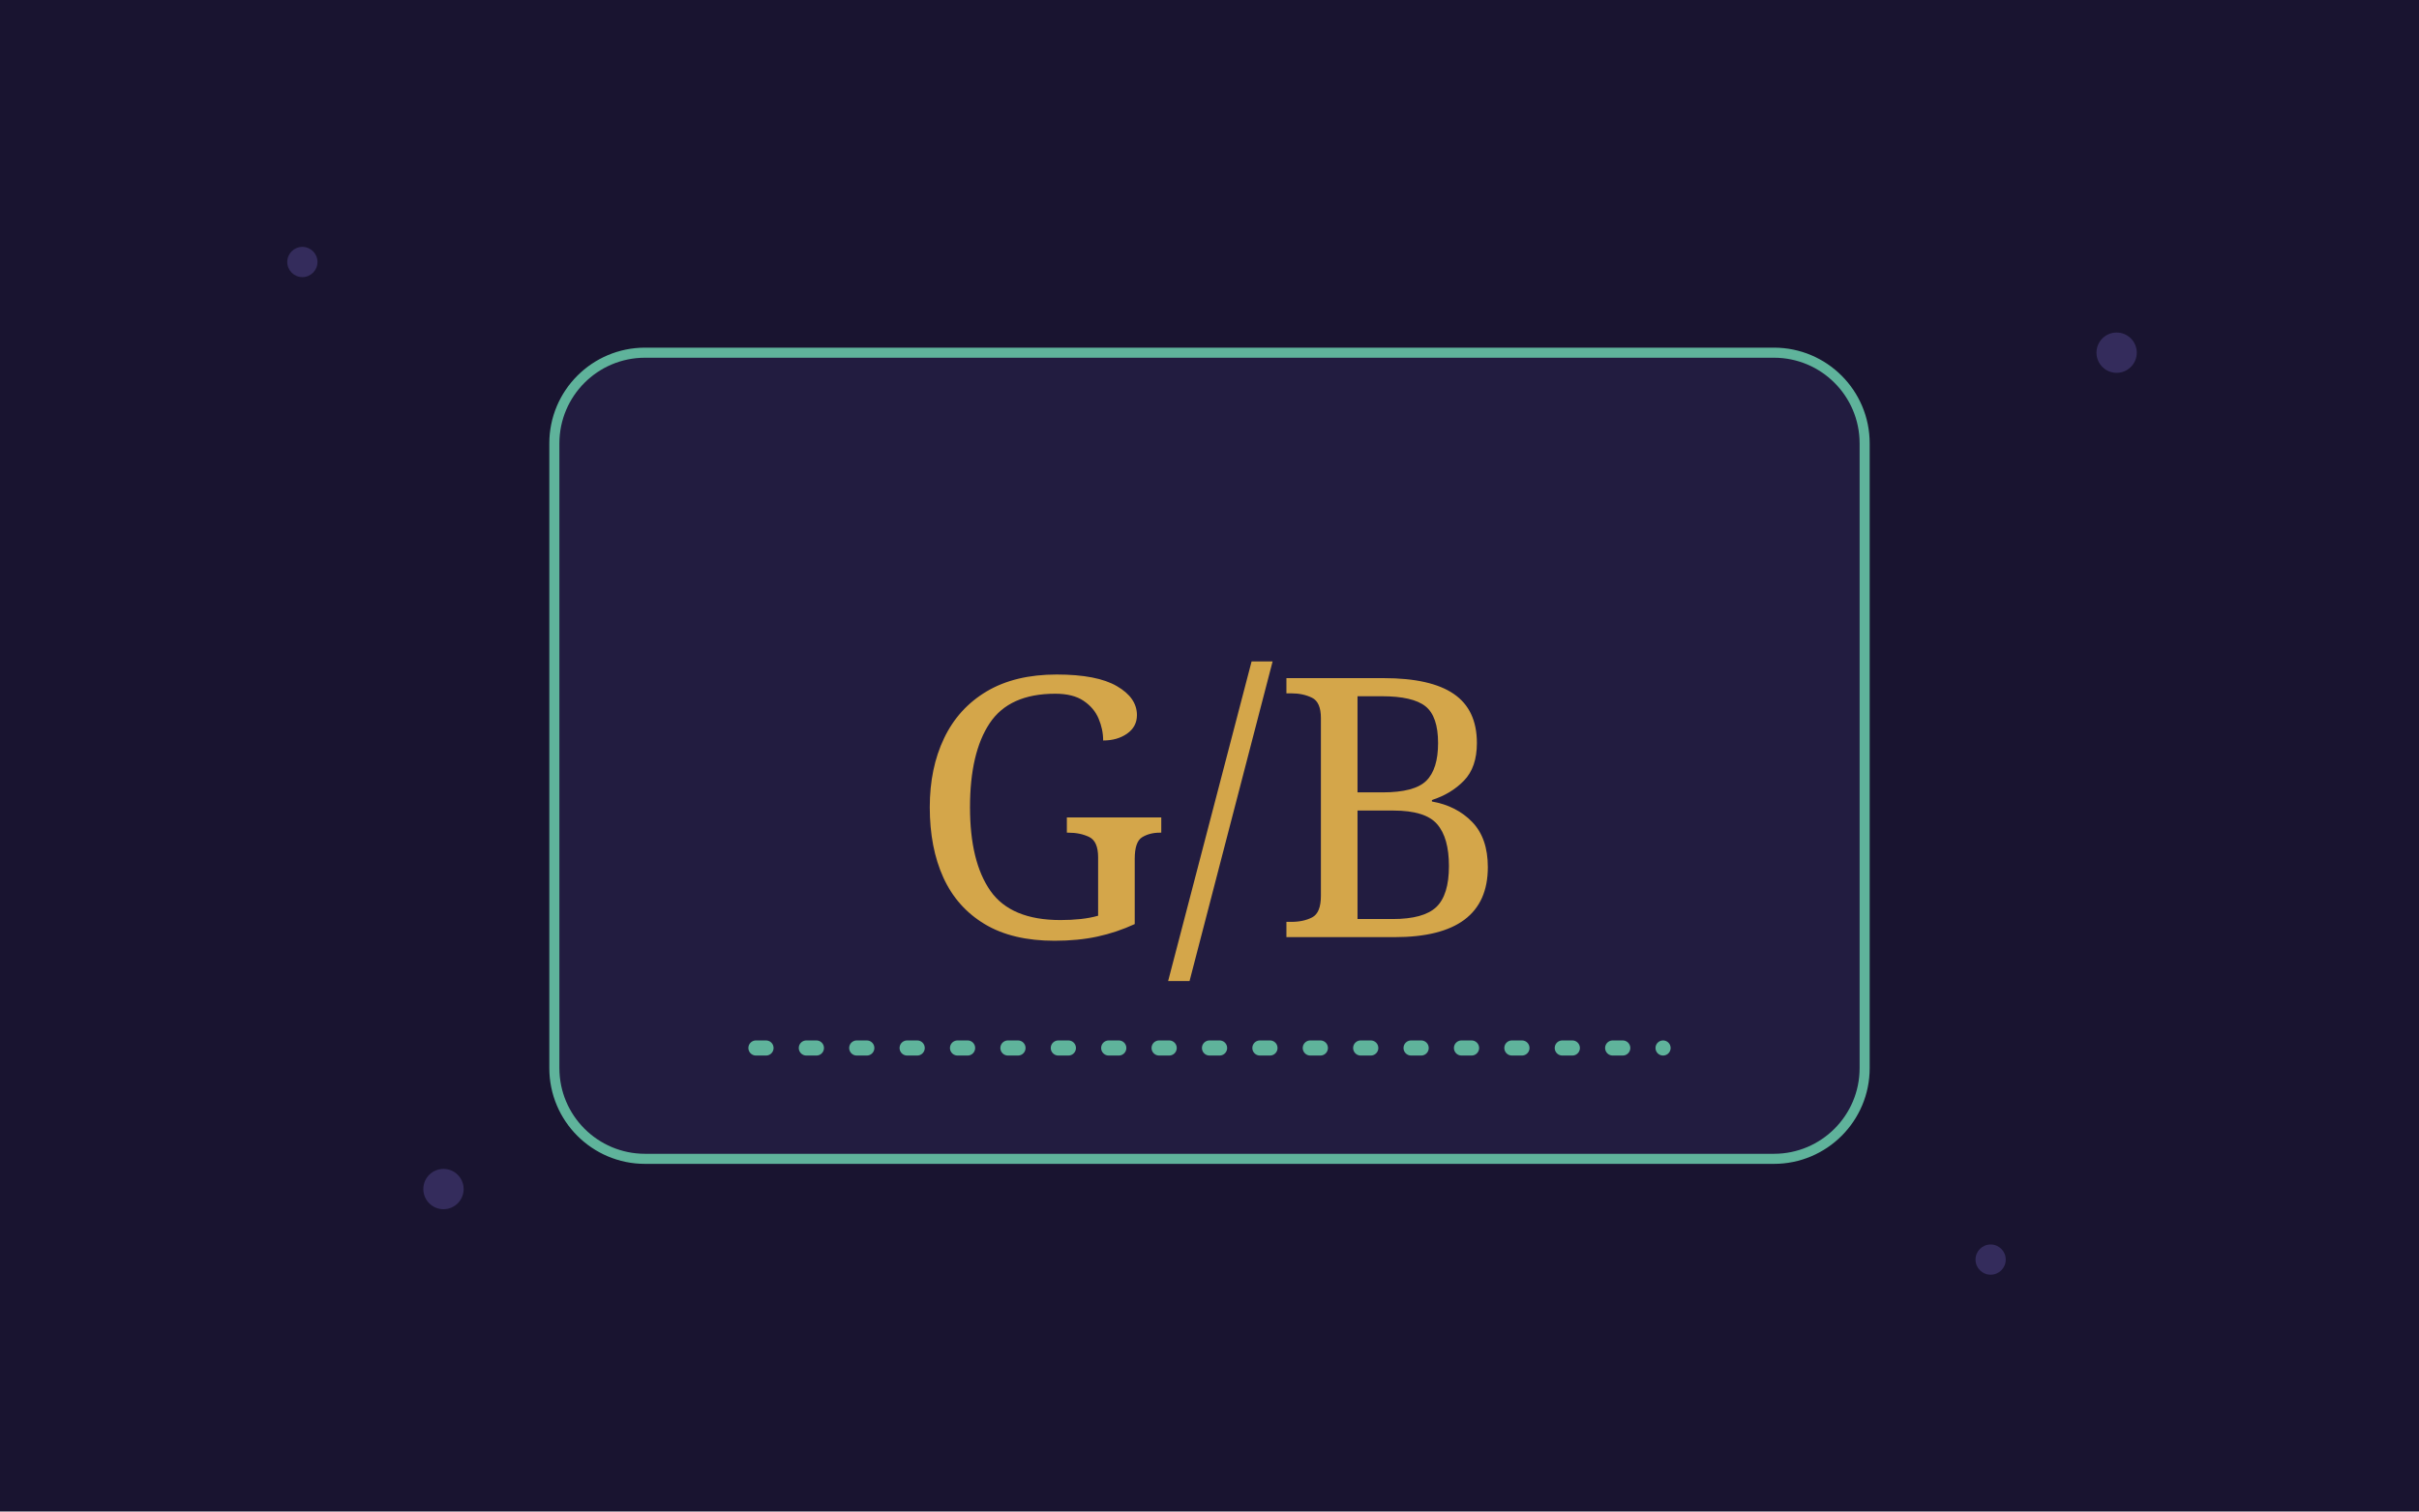
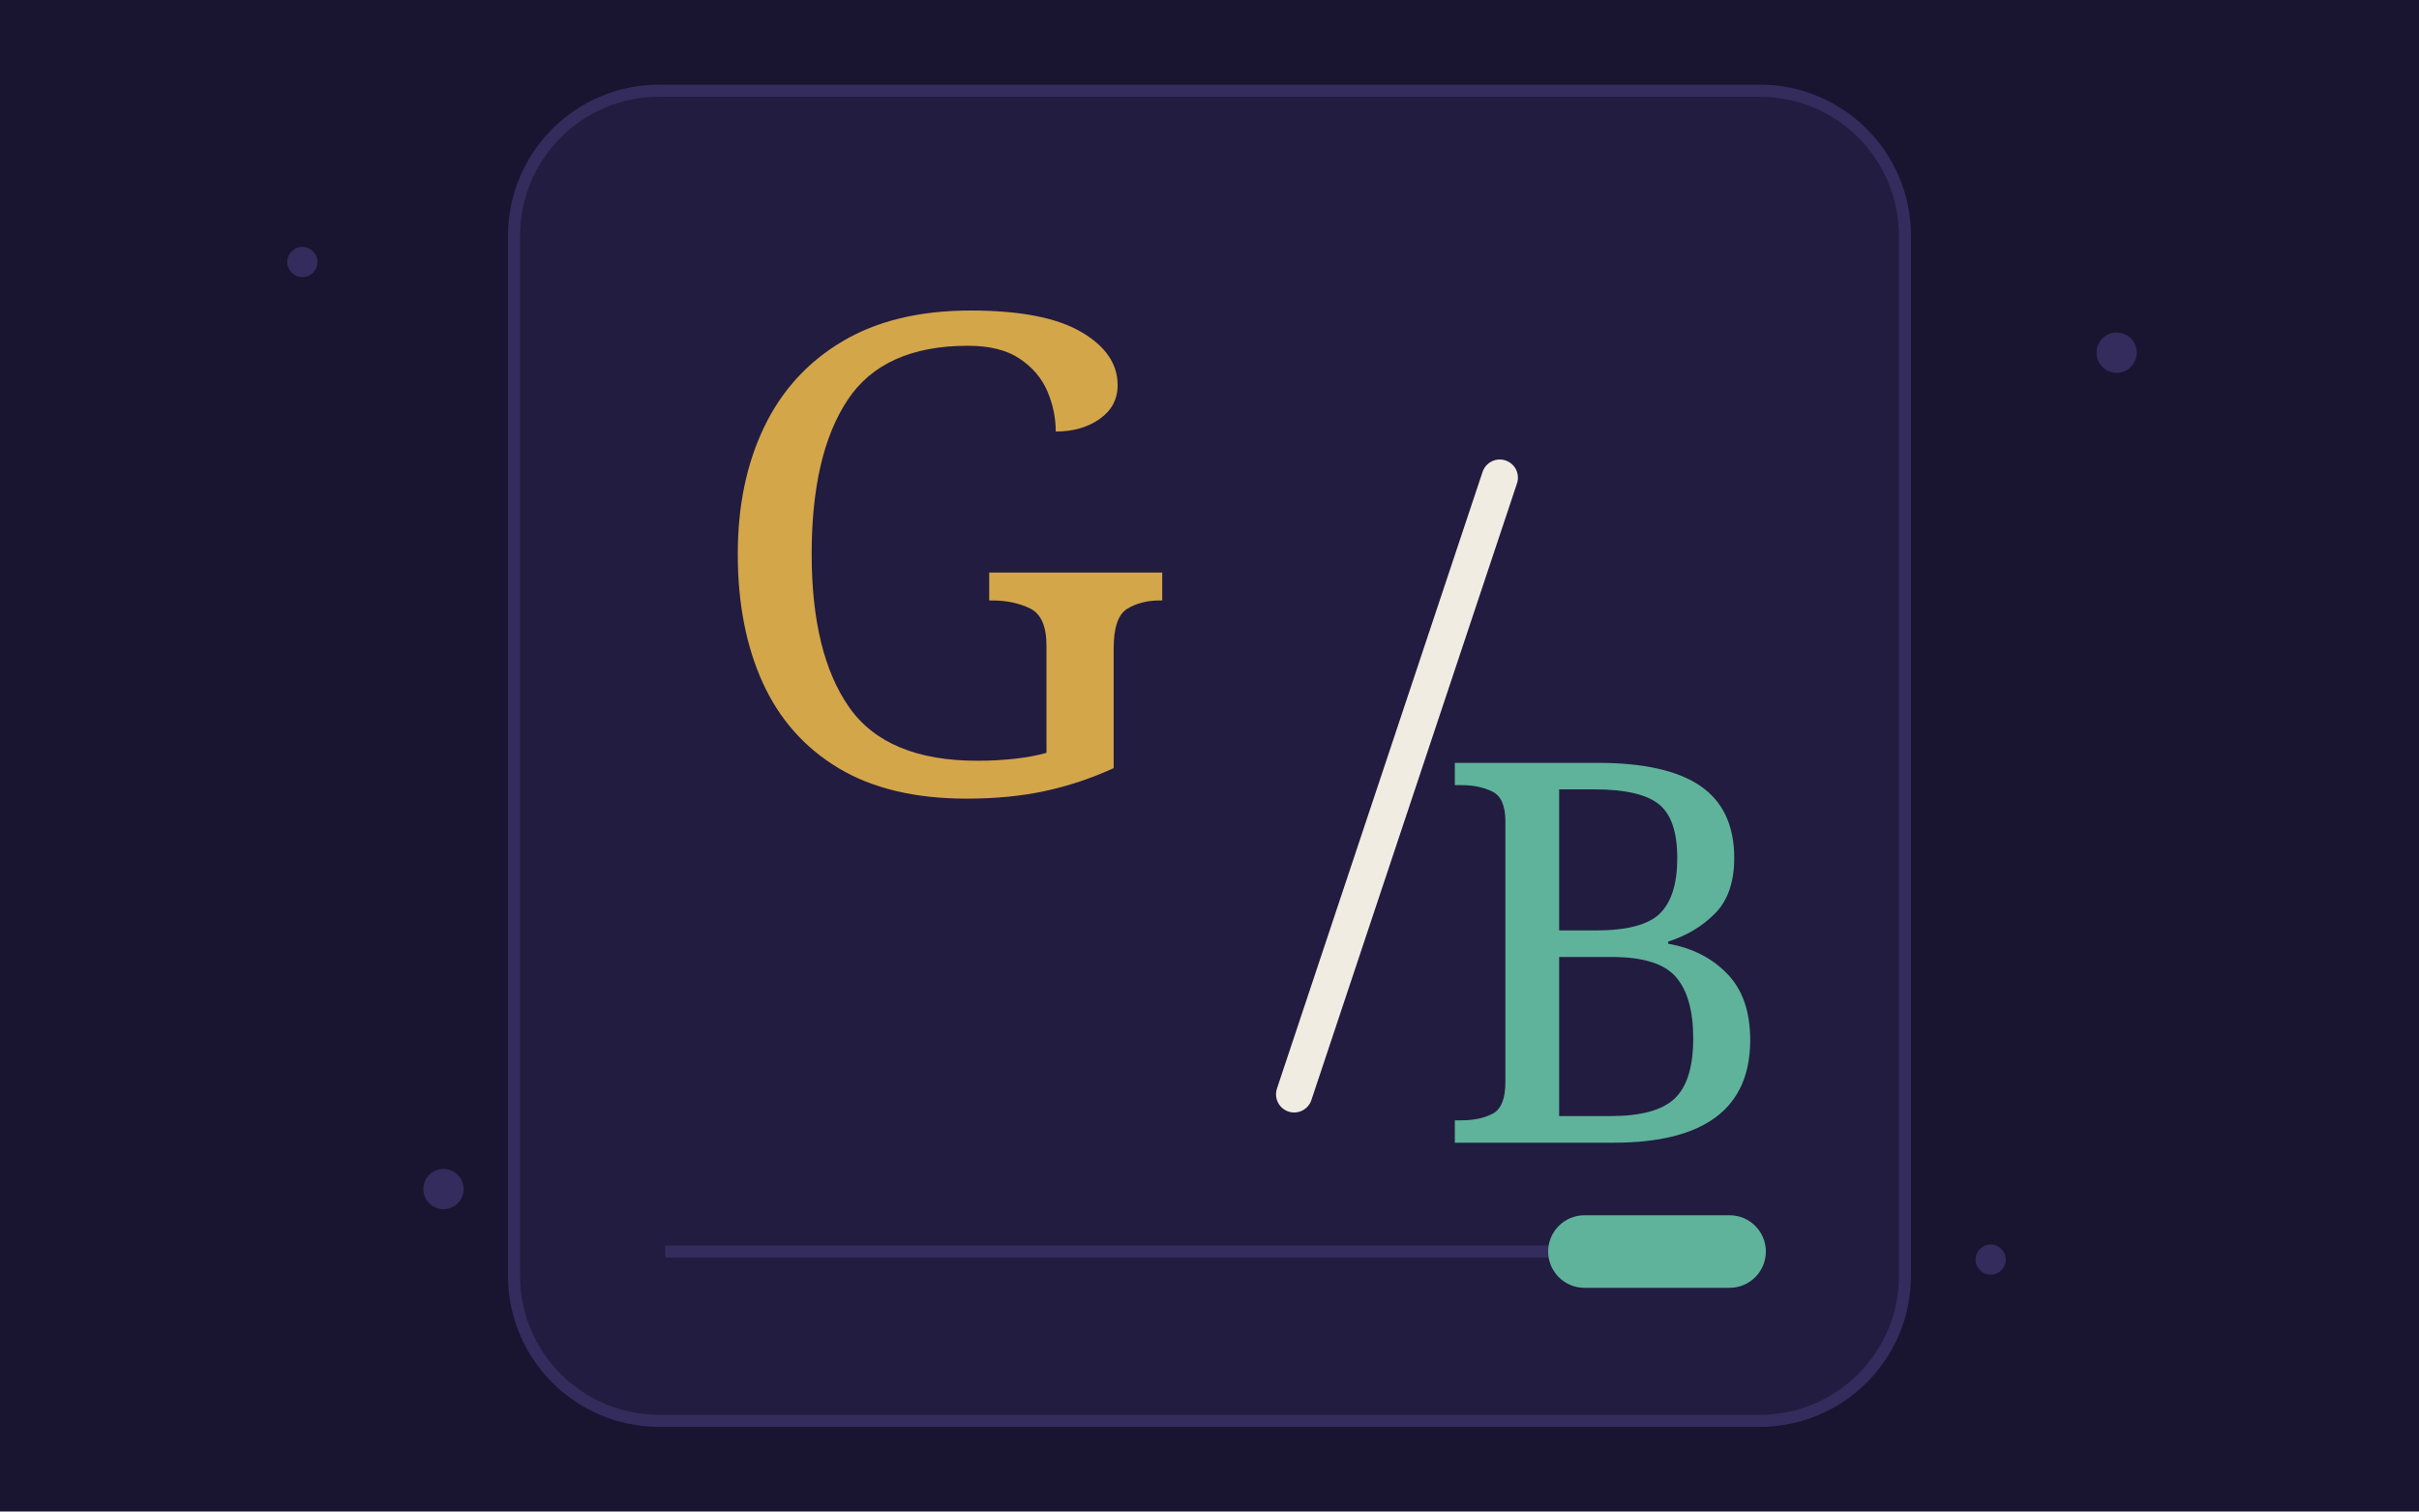
<svg xmlns="http://www.w3.org/2000/svg" viewBox="0 0 480 300" role="img" aria-label="Acordes con bajo">
  <rect width="480" height="300" fill="#191430" />
  <circle cx="60" cy="52" r="3" fill="#342c5c" />
  <circle cx="420" cy="70" r="4" fill="#342c5c" />
  <circle cx="395" cy="250" r="3" fill="#342c5c" />
  <circle cx="88" cy="236" r="4" fill="#342c5c" />
-   <rect x="110" y="70" width="260" height="160" rx="18" fill="#221c40" stroke="#5fb39b" stroke-width="2" />
-   <text x="240" y="186" text-anchor="middle" font-family="Marcellus, Georgia, serif" font-size="72" fill="#d4a64a">G/B</text>
-   <path d="M150 208 H330" stroke="#5fb39b" stroke-width="3" stroke-dasharray="2 8" stroke-linecap="round" />
+   <g transform="translate(240 150) scale(1.2) translate(-240 -150)">
+     <rect x="125" y="40" width="230" height="220" rx="24" fill="#221c40" stroke="#342c5c" stroke-width="2" />
+     <text x="195" y="156" text-anchor="middle" font-family="Marcellus, Georgia, serif" font-size="110" fill="#d4a64a">G</text>
+     <line x1="254" y1="206" x2="288" y2="104" stroke="#f1ece2" stroke-width="6" stroke-linecap="round" />
+     <text x="306" y="214" text-anchor="middle" font-family="Marcellus, Georgia, serif" font-size="88" fill="#5fb39b">B</text>
+     <path d="M150 232H330" stroke="#342c5c" stroke-width="2" />
+     <rect x="296" y="226" width="36" height="12" rx="6" fill="#5fb39b" />
+     <path d="M322 172v-22M314 160l8-12 8 12" stroke="#5fb39b" stroke-width="0" fill="none" />
+   </g>
</svg>
